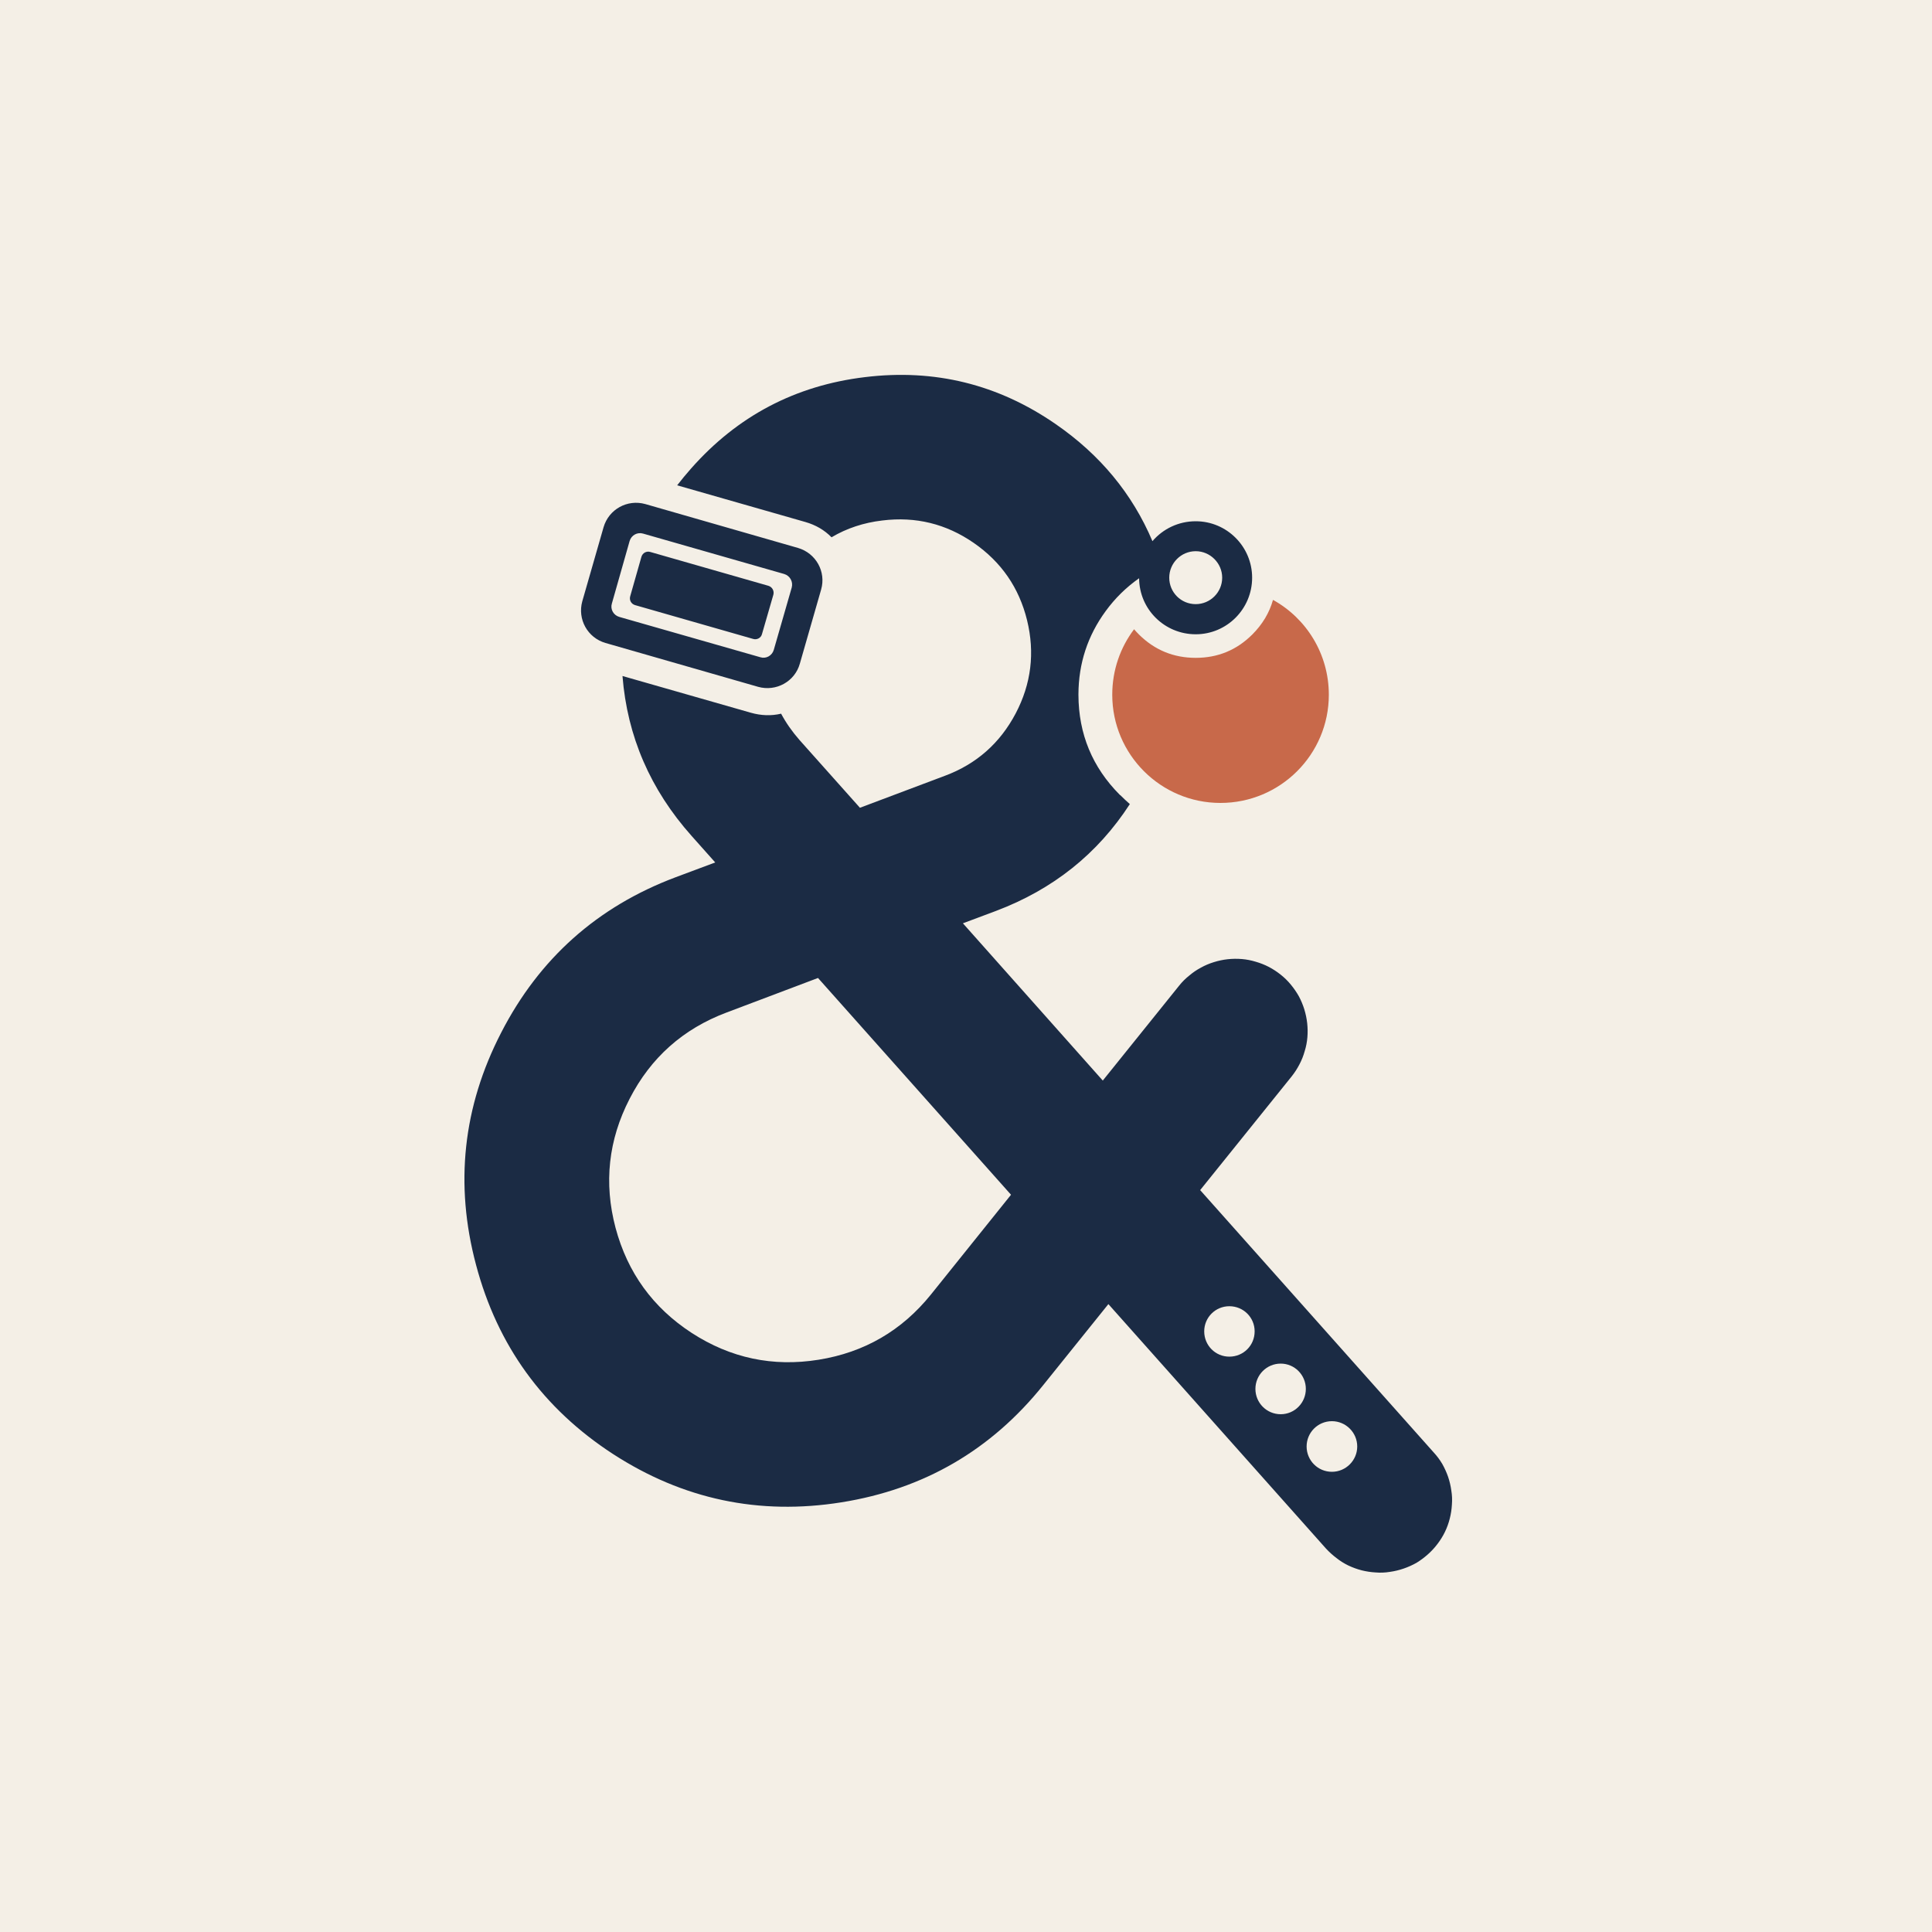
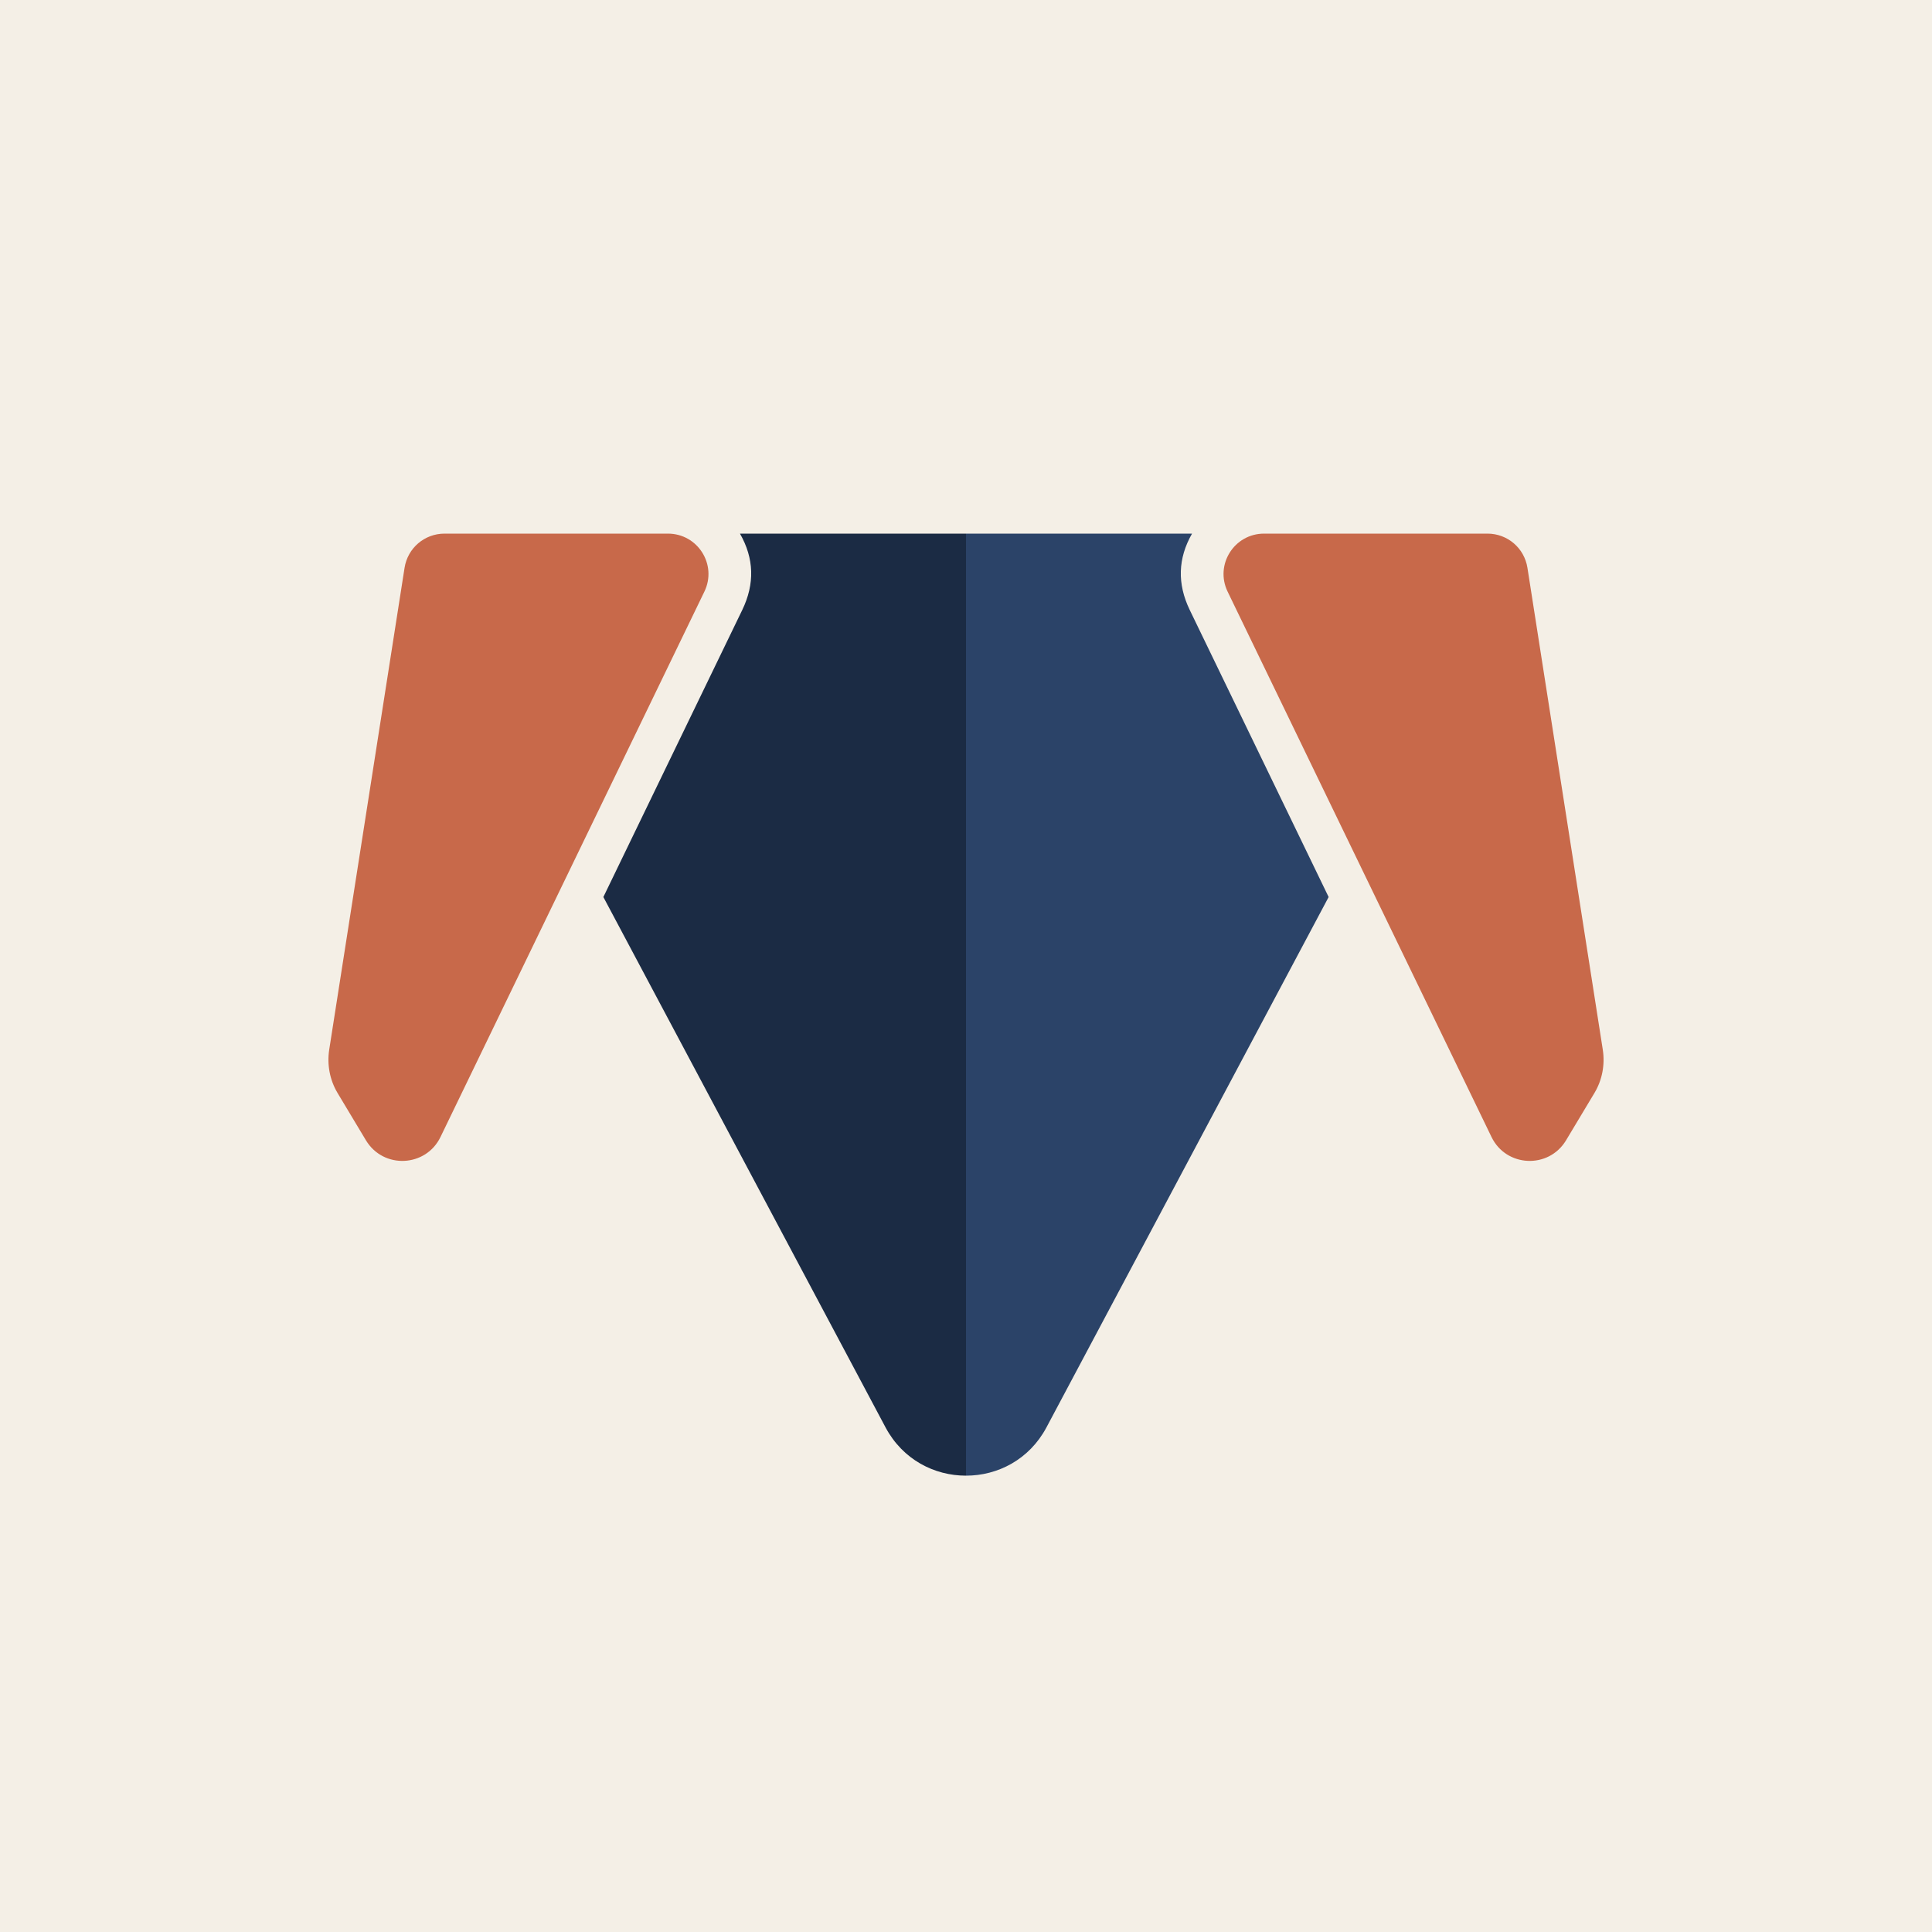
<svg xmlns="http://www.w3.org/2000/svg" viewBox="0.00 0.00 100.00 100.00" role="img" aria-label="Coleira &amp; Passaporte">
  <rect x="0.00" y="0.00" width="100.00" height="100.00" fill="#F4EFE6" />
-   <path fill="#1B2B44" d="M68.63 80.15 57.37 67.5 54 71.69Q49.95 76.74 43.55 77.76Q37.16 78.78 31.73 75.26Q26.3 71.73 24.64 65.47Q22.97 59.21 25.94 53.45Q28.9 47.69 34.96 45.41L37.02 44.64L35.8 43.27Q32.59 39.67 32.22 34.99L38.86 36.89Q39.67 37.12 40.43 36.94Q40.81 37.65 41.38 38.3L44.51 41.81L48.92 40.15Q51.35 39.24 52.57 36.93Q53.78 34.63 53.16 32.1Q52.54 29.58 50.4 28.1Q48.26 26.62 45.67 26.94Q44.22 27.11 43.04 27.81Q42.49 27.25 41.69 27.02L35.05 25.12Q35.39 24.68 35.77 24.25Q39.37 20.17 44.77 19.52Q50.17 18.86 54.64 21.95Q58.09 24.33 59.65 28.01C60.19 27.38 60.99 26.98 61.89 26.98C63.5 26.98 64.81 28.29 64.81 29.9C64.81 31.52 63.5 32.83 61.89 32.83C60.28 32.83 58.97 31.54 58.96 29.93C58.29 30.4 57.71 30.97 57.23 31.63Q55.83 33.54 55.82 35.93L55.82 35.96L55.82 35.97Q55.83 39 57.96 41.14Q57.97 41.15 57.97 41.15Q57.98 41.16 57.99 41.16Q58.23 41.4 58.48 41.62Q55.98 45.48 51.55 47.15L49.84 47.79L57.08 55.93L61.03 51.02Q61.26 50.73 61.55 50.5Q61.83 50.26 62.15 50.09Q62.47 49.91 62.83 49.8Q63.18 49.69 63.54 49.65Q63.91 49.61 64.28 49.64Q64.64 49.67 65 49.78Q65.35 49.88 65.68 50.05Q66 50.22 66.29 50.45Q66.58 50.68 66.81 50.96Q67.05 51.25 67.23 51.57Q67.4 51.89 67.51 52.24Q67.62 52.6 67.66 52.96Q67.7 53.33 67.67 53.69Q67.64 54.06 67.53 54.41Q67.43 54.77 67.26 55.09Q67.09 55.42 66.86 55.71L62.12 61.6L74.21 75.18Q74.46 75.45 74.65 75.77Q74.83 76.09 74.95 76.43Q75.07 76.78 75.12 77.15Q75.18 77.51 75.15 77.88Q75.13 78.25 75.04 78.6Q74.95 78.96 74.79 79.29Q74.63 79.62 74.4 79.92Q74.18 80.21 73.91 80.45Q73.63 80.7 73.32 80.89Q73 81.07 72.65 81.19Q72.3 81.31 71.94 81.36Q71.57 81.42 71.21 81.39Q70.84 81.37 70.48 81.28Q70.13 81.19 69.79 81.03Q69.46 80.87 69.17 80.64Q68.88 80.42 68.63 80.15ZM52.33 61.84 42.34 50.62 37.6 52.41Q34.23 53.68 32.59 56.87Q30.94 60.07 31.86 63.55Q32.79 67.03 35.8 68.99Q38.82 70.95 42.37 70.38Q45.92 69.81 48.18 67.01ZM31.34 33.28C30.41 33.01 29.88 32.05 30.14 31.12L31.24 27.29C31.51 26.36 32.47 25.83 33.4 26.09L41.3 28.36C42.23 28.63 42.77 29.59 42.5 30.52L41.4 34.35C41.14 35.28 40.17 35.81 39.24 35.55ZM32.05 31.93 39.36 34.02C39.65 34.11 39.96 33.94 40.05 33.64L40.98 30.41C41.06 30.11 40.89 29.8 40.59 29.71L33.29 27.62C32.99 27.53 32.68 27.7 32.59 28L31.67 31.24C31.58 31.53 31.75 31.84 32.05 31.93ZM32.87 31.32C32.67 31.26 32.56 31.06 32.62 30.86L33.2 28.82C33.26 28.62 33.46 28.51 33.66 28.57L39.77 30.32C39.97 30.38 40.08 30.58 40.03 30.78L39.44 32.82C39.39 33.02 39.18 33.13 38.98 33.07ZM63.26 29.9C63.26 29.15 62.64 28.53 61.89 28.53C61.13 28.53 60.52 29.15 60.52 29.9C60.52 30.66 61.13 31.27 61.89 31.27C62.64 31.27 63.26 30.66 63.26 29.9ZM64.94 68.91C64.94 68.19 64.36 67.61 63.63 67.61C62.91 67.61 62.33 68.19 62.33 68.91C62.33 69.64 62.91 70.22 63.63 70.22C64.36 70.22 64.94 69.64 64.94 68.91ZM67.59 71.89C67.59 71.17 67.01 70.58 66.29 70.58C65.56 70.58 64.98 71.17 64.98 71.89C64.98 72.61 65.56 73.2 66.29 73.2C67.01 73.2 67.59 72.61 67.59 71.89ZM70.25 74.87C70.25 74.15 69.66 73.56 68.94 73.56C68.21 73.56 67.63 74.15 67.63 74.87C67.63 75.59 68.21 76.18 68.94 76.18C69.66 76.18 70.25 75.59 70.25 74.87Z" />
-   <path fill="#C8694A" d="M68.78 35.96C68.78 39.05 66.27 41.56 63.17 41.56C60.08 41.56 57.57 39.05 57.57 35.96C57.57 34.68 57.99 33.51 58.7 32.57Q58.82 32.71 58.95 32.84Q60.17 34.05 61.89 34.05Q63.61 34.05 64.82 32.84Q65.61 32.05 65.89 31.05C67.61 32 68.78 33.84 68.78 35.96Z" />
+   <path fill="#1B2B44" d="M50 27.62V76.38C48.36 76.38 46.73 75.55 45.84 73.89L31.23 46.43L38.42 31.57Q39.4 29.54 38.3 27.62H50Z" />
+   <path fill="#2B4368" d="M61.58 31.57 68.77 46.43 54.16 73.89C53.27 75.55 51.64 76.38 50 76.38V27.62H61.7Q60.6 29.54 61.58 31.57Z" />
+   <path fill="#C8694A" d="M20.94 29.39C21.1 28.37 21.97 27.62 23.01 27.62H34.57C36.12 27.62 37.13 29.23 36.46 30.62L22.8 58.85C22.04 60.42 19.84 60.52 18.94 59.02L17.47 56.57C17.07 55.9 16.92 55.11 17.04 54.33ZM63.54 30.62C62.87 29.23 63.88 27.62 65.43 27.62H76.99C78.03 27.62 78.9 28.37 79.06 29.39L82.96 54.33C83.08 55.11 82.93 55.9 82.53 56.57L81.06 59.02C80.16 60.52 77.96 60.42 77.2 58.85Z" />
</svg>
